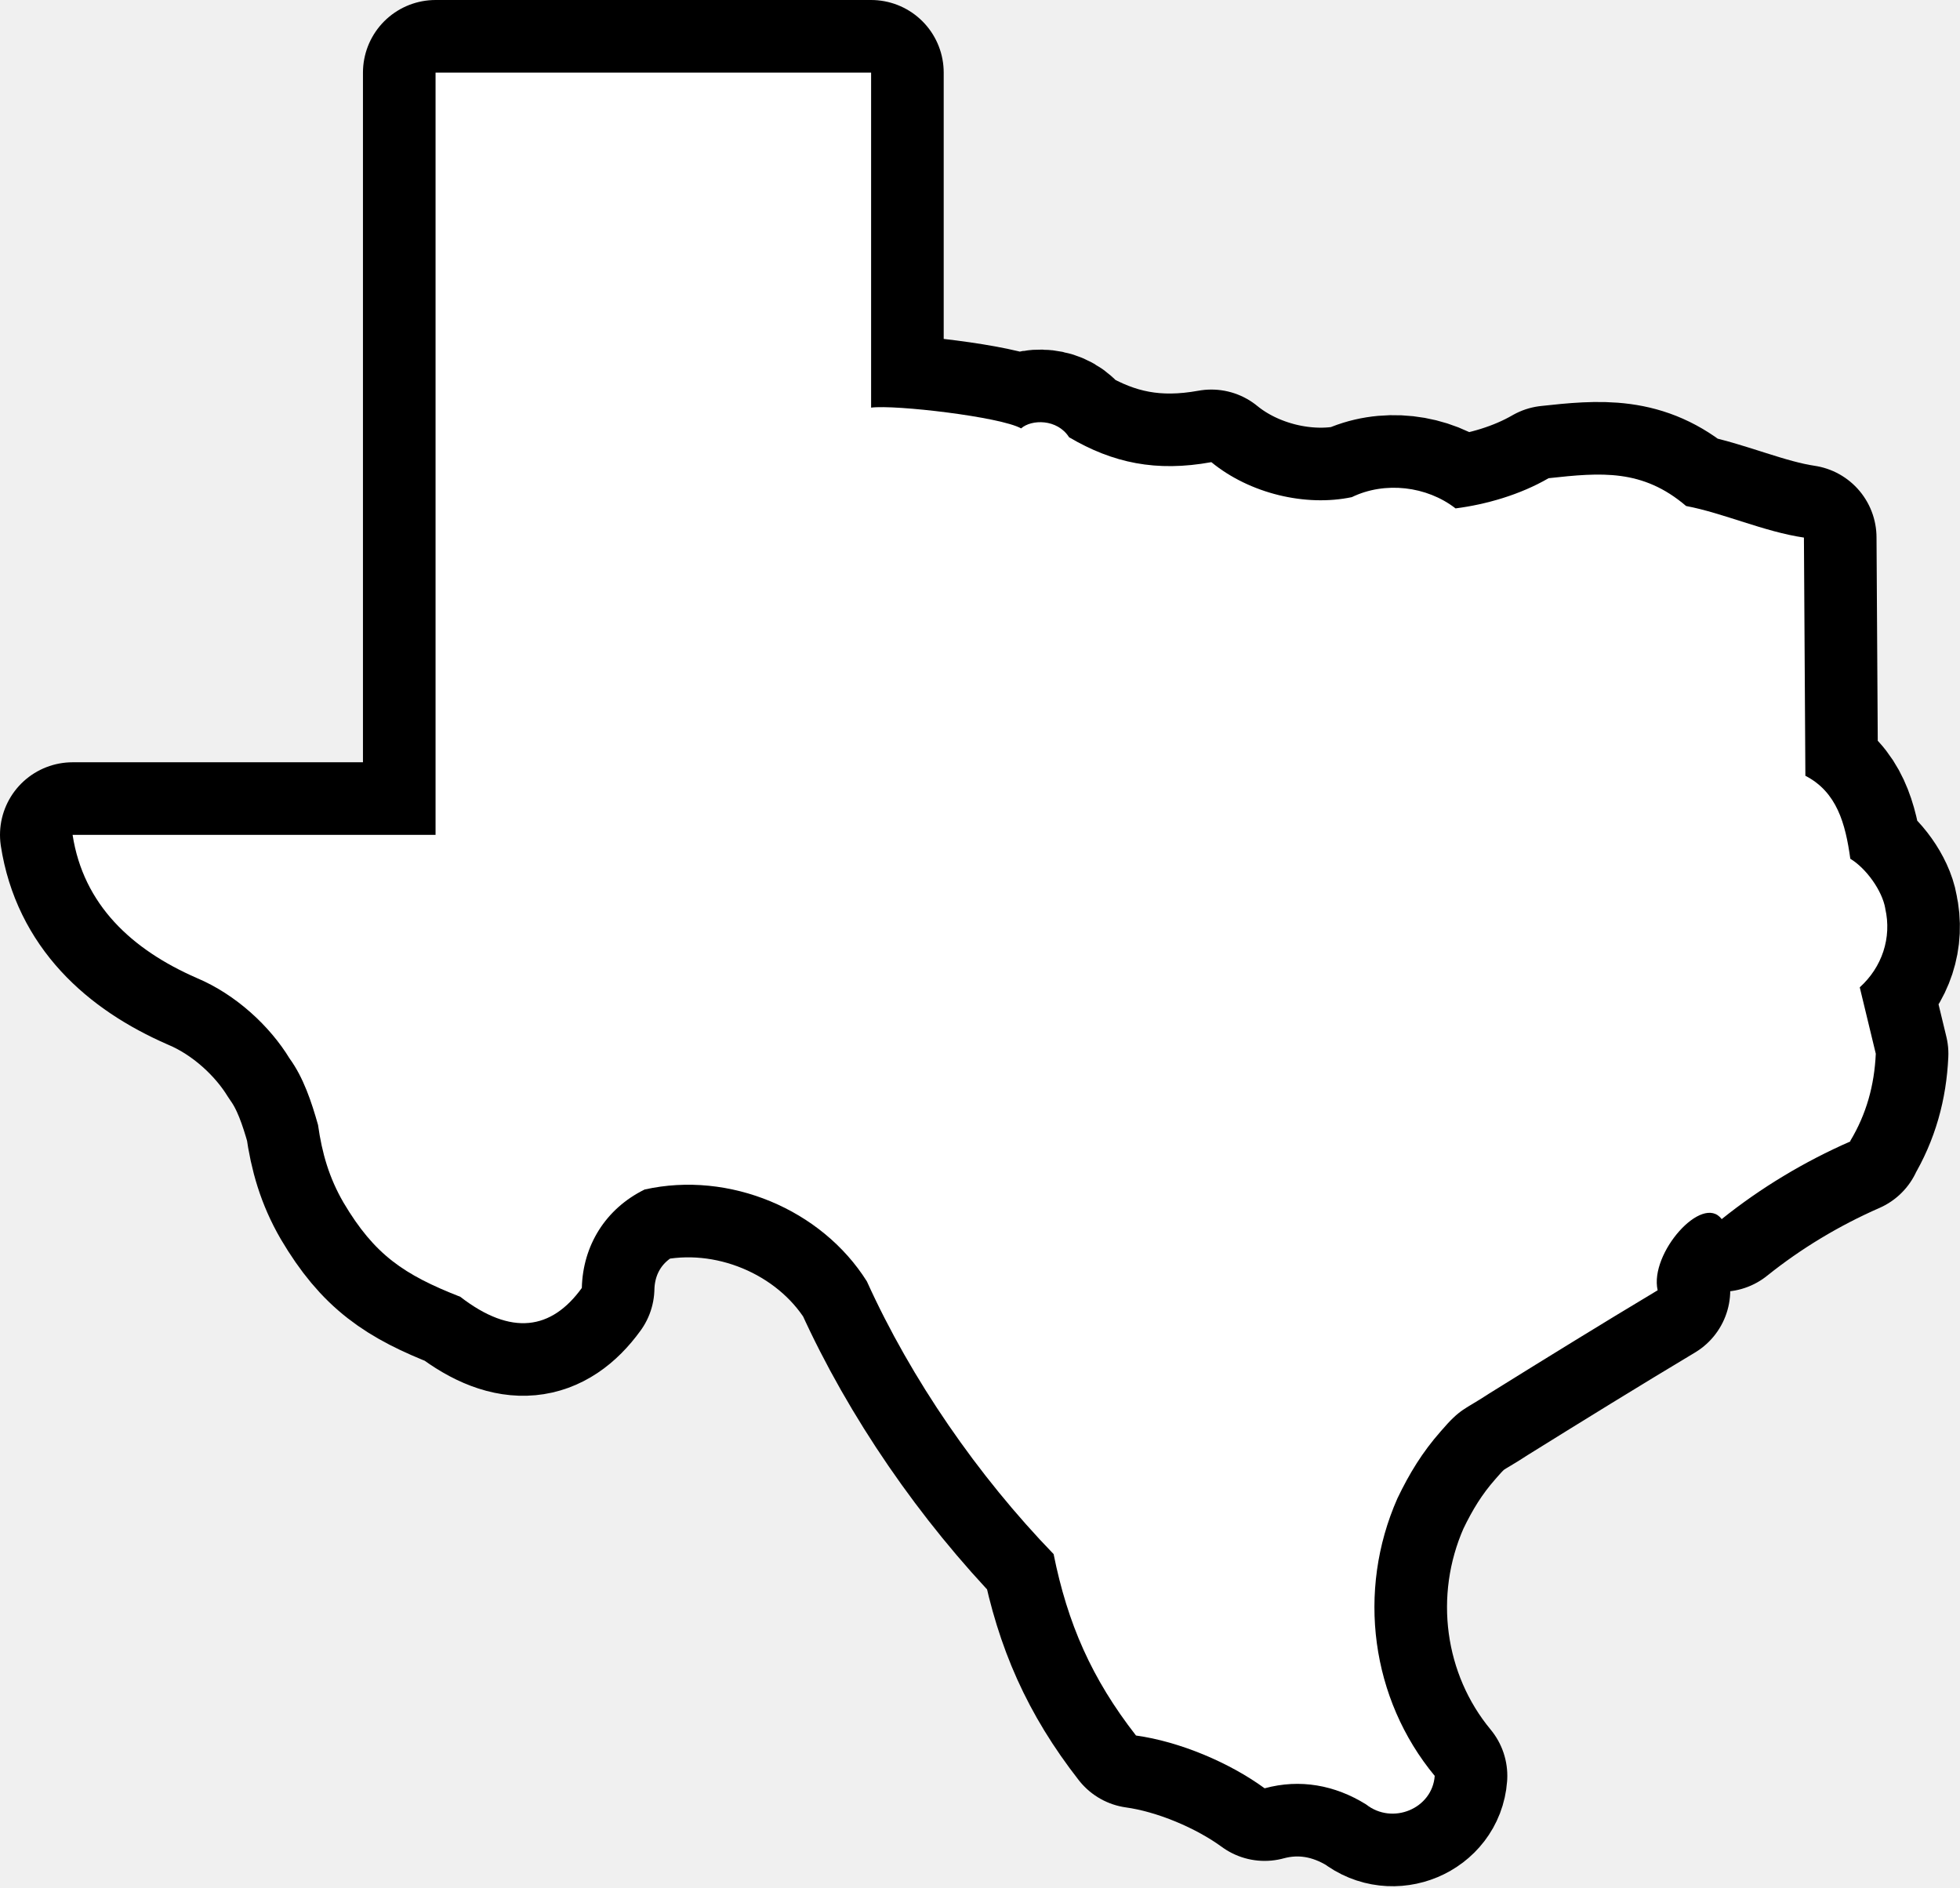
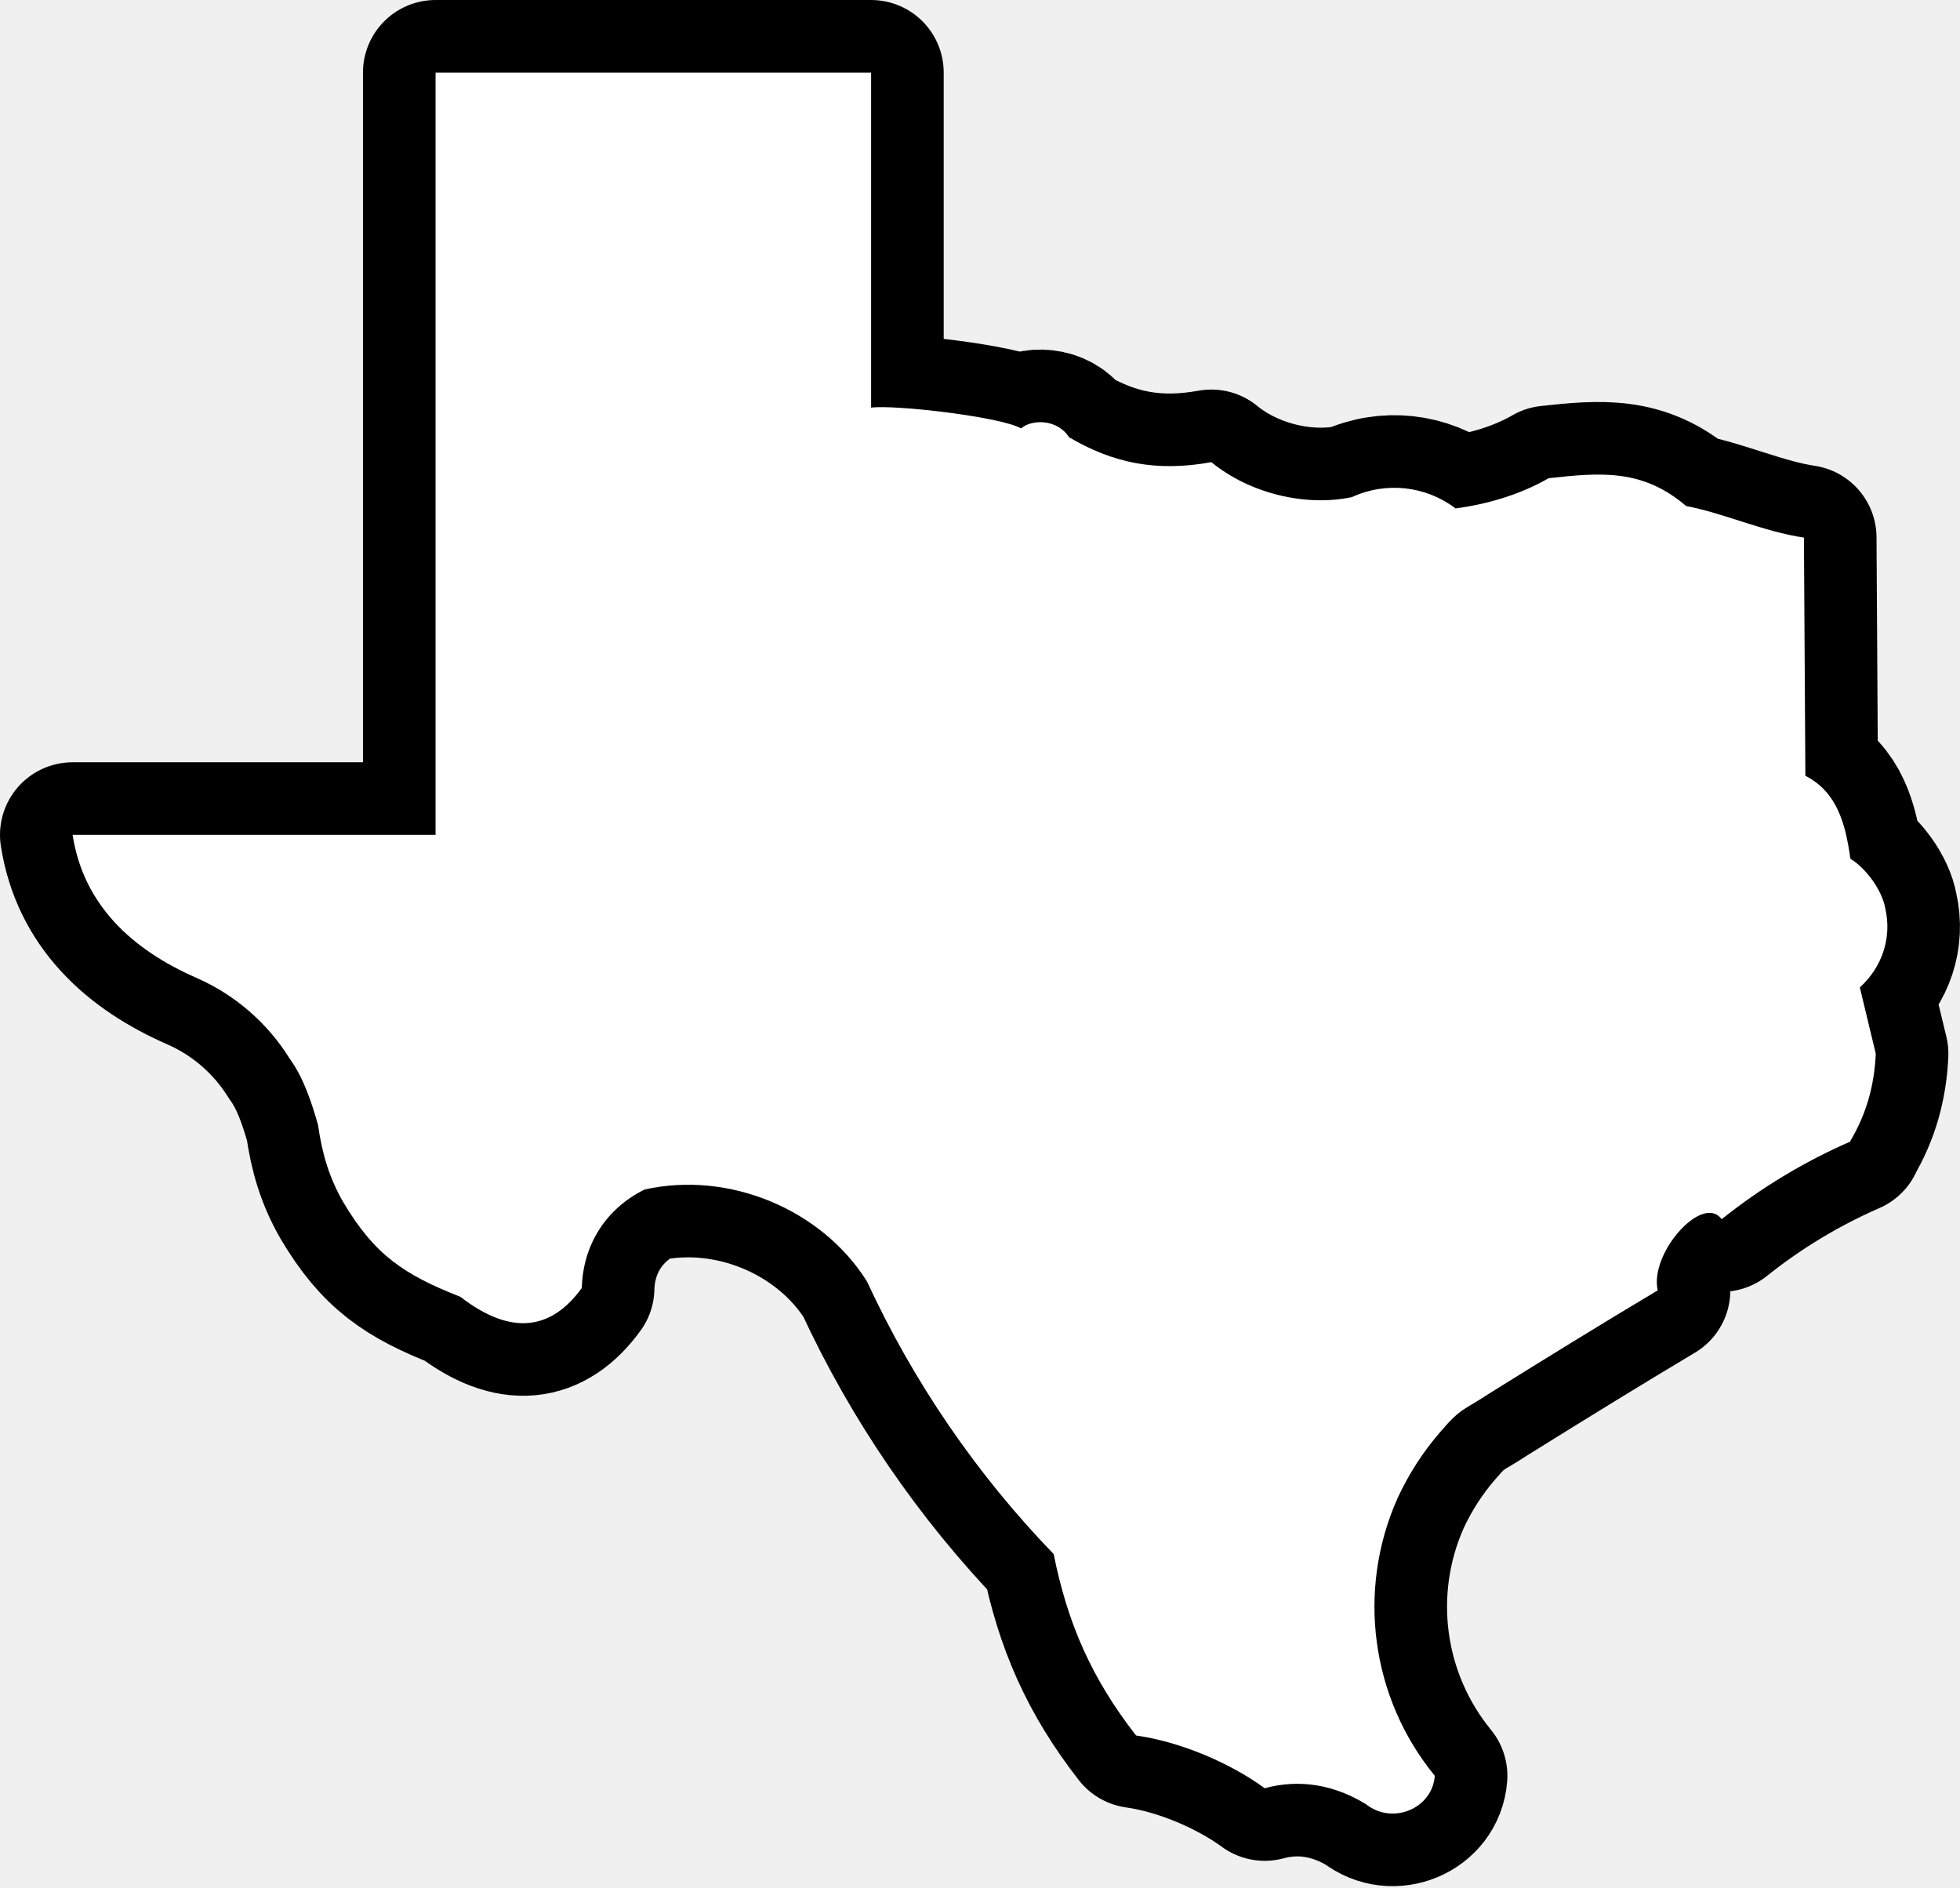
<svg xmlns="http://www.w3.org/2000/svg" width="27" height="26" xml:space="preserve">
-   <path fill="#fff" d="m 25.971,12.515 c -0.043,-0.249 -0.266,-0.556 -0.482,-0.686 -0.067,-0.483 -0.184,-0.919 -0.619,-1.143 L 24.85,7.405 C 24.3,7.324 23.737,7.066 23.227,6.97 22.626,6.457 22.055,6.508 21.333,6.587 20.936,6.817 20.47,6.949 20.051,7.003 19.653,6.694 19.076,6.628 18.622,6.848 17.984,6.982 17.215,6.799 16.687,6.366 15.927,6.504 15.33,6.378 14.727,6.023 14.564,5.767 14.208,5.775 14.066,5.901 13.786,5.742 12.329,5.572 12,5.615 V 1 H 6 V 11.5 H 1 c 0.149,0.964 0.816,1.58 1.707,1.97 0.544,0.228 1.013,0.668 1.282,1.11 0.193,0.265 0.303,0.601 0.392,0.915 0.055,0.39 0.152,0.727 0.351,1.07 0.427,0.721 0.833,0.994 1.609,1.298 0.703,0.543 1.255,0.457 1.674,-0.122 0.014,-0.583 0.325,-1.09 0.865,-1.356 1.166,-0.261 2.439,0.274 3.062,1.266 0.611,1.349 1.527,2.675 2.572,3.756 0.192,0.955 0.523,1.714 1.135,2.499 0.598,0.083 1.285,0.371 1.772,0.727 0.488,-0.133 0.969,-0.044 1.396,0.221 0.367,0.29 0.915,0.057 0.947,-0.392 -0.876,-1.057 -1.079,-2.544 -0.514,-3.822 0.165,-0.344 0.343,-0.636 0.596,-0.923 0.281,-0.328 0.319,-0.291 0.67,-0.523 0.77,-0.479 1.541,-0.955 2.319,-1.421 -0.116,-0.509 0.618,-1.338 0.882,-0.98 0.54,-0.433 1.138,-0.792 1.772,-1.07 v -0.008 c 0.222,-0.37 0.331,-0.765 0.351,-1.2 l -0.221,-0.915 c 0.306,-0.276 0.444,-0.682 0.351,-1.086 z" style="stroke:#000;stroke-width:2;stroke-linejoin:round;stroke-miterlimit:4;stroke-dasharray:none;stroke-opacity:1;fill:none" />
-   <path fill="#fff" fill-rule="evenodd" d="m 25.971,12.515 c -0.043,-0.249 -0.266,-0.556 -0.482,-0.686 -0.067,-0.483 -0.184,-0.919 -0.619,-1.143 L 24.85,7.405 C 24.3,7.324 23.737,7.066 23.227,6.97 22.626,6.457 22.055,6.508 21.333,6.587 20.936,6.817 20.47,6.949 20.051,7.003 19.653,6.694 19.076,6.628 18.622,6.848 17.984,6.982 17.215,6.799 16.687,6.366 15.927,6.504 15.33,6.378 14.727,6.023 14.564,5.767 14.208,5.775 14.066,5.901 13.786,5.742 12.329,5.572 12,5.615 V 1 H 6 V 11.5 H 1 c 0.149,0.964 0.816,1.58 1.707,1.97 0.544,0.228 1.013,0.668 1.282,1.11 0.193,0.265 0.303,0.601 0.392,0.915 0.055,0.39 0.152,0.727 0.351,1.07 0.427,0.721 0.833,0.994 1.609,1.298 0.703,0.543 1.255,0.457 1.674,-0.122 0.014,-0.583 0.325,-1.09 0.865,-1.356 1.166,-0.261 2.439,0.274 3.062,1.266 0.611,1.349 1.527,2.675 2.572,3.756 0.192,0.955 0.523,1.714 1.135,2.499 0.598,0.083 1.285,0.371 1.772,0.727 0.488,-0.133 0.969,-0.044 1.396,0.221 0.367,0.29 0.915,0.057 0.947,-0.392 -0.876,-1.057 -1.079,-2.544 -0.514,-3.822 0.165,-0.344 0.343,-0.636 0.596,-0.923 0.281,-0.328 0.319,-0.291 0.67,-0.523 0.77,-0.479 1.541,-0.955 2.319,-1.421 -0.116,-0.509 0.618,-1.338 0.882,-0.98 0.54,-0.433 1.138,-0.792 1.772,-1.07 v -0.008 c 0.222,-0.37 0.331,-0.765 0.351,-1.2 l -0.221,-0.915 c 0.306,-0.276 0.444,-0.682 0.351,-1.086 z" style="stroke:none;stroke-width:2;stroke-linejoin:round;stroke-miterlimit:4;stroke-dasharray:none;stroke-opacity:1" />
+   <path fill="#fff" d="M25.971 12.515c-.042-.25-.266-.556-.481-.686-.067-.484-.184-.92-.62-1.143l-.02-3.281c-.55-.08-1.113-.339-1.623-.435-.6-.513-1.172-.462-1.894-.383-.397.23-.863.362-1.282.416a1.395 1.395 0 0 0-1.429-.155c-.638.134-1.407-.05-1.935-.482-.76.138-1.357.012-1.96-.343-.163-.256-.519-.248-.661-.122-.28-.16-1.737-.329-2.066-.286V1H6v10.5H1c.15.964.816 1.58 1.707 1.97a2.865 2.865 0 0 1 1.282 1.11c.193.266.303.602.392.915.055.39.152.727.351 1.07.428.72.834.994 1.61 1.298.702.543 1.254.457 1.673-.122.014-.584.325-1.09.865-1.356 1.166-.26 2.44.274 3.063 1.266a13.642 13.642 0 0 0 2.572 3.756c.191.955.523 1.714 1.135 2.499.597.083 1.285.37 1.772.726.488-.133.968-.043 1.396.221.367.29.915.057.947-.392a3.676 3.676 0 0 1-.514-3.822 3.86 3.86 0 0 1 .596-.922c.28-.328.319-.291.67-.523.77-.48 1.54-.955 2.319-1.42-.117-.51.617-1.338.881-.98a7.895 7.895 0 0 1 1.773-1.07v-.009c.221-.37.33-.765.35-1.2l-.22-.914c.306-.276.444-.682.351-1.086z" style="stroke:#000;stroke-width:2;stroke-linejoin:round;stroke-miterlimit:4;stroke-dasharray:none;stroke-opacity:1;fill:none" />
+   <path fill="#fff" fill-rule="evenodd" d="M25.971 12.515c-.042-.25-.266-.556-.481-.686-.067-.484-.184-.92-.62-1.143l-.02-3.281c-.55-.08-1.113-.339-1.623-.435-.6-.513-1.172-.462-1.894-.383-.397.23-.863.362-1.282.416a1.395 1.395 0 0 0-1.429-.155c-.638.134-1.407-.05-1.935-.482-.76.138-1.357.012-1.96-.343-.163-.256-.519-.248-.661-.122-.28-.16-1.737-.329-2.066-.286V1H6v10.5H1c.15.964.816 1.58 1.707 1.97a2.865 2.865 0 0 1 1.282 1.11c.193.266.303.602.392.915.055.39.152.727.351 1.07.428.72.834.994 1.61 1.298.702.543 1.254.457 1.673-.122.014-.584.325-1.09.865-1.356 1.166-.26 2.44.274 3.063 1.266a13.642 13.642 0 0 0 2.572 3.756c.191.955.523 1.714 1.135 2.499.597.083 1.285.37 1.772.726.488-.133.968-.043 1.396.221.367.29.915.057.947-.392a3.676 3.676 0 0 1-.514-3.822 3.86 3.86 0 0 1 .596-.922c.28-.328.319-.291.67-.523.77-.48 1.54-.955 2.319-1.42-.117-.51.617-1.338.881-.98a7.895 7.895 0 0 1 1.773-1.07v-.009c.221-.37.33-.765.35-1.2l-.22-.914c.306-.276.444-.682.351-1.086z" style="stroke:none;stroke-width:2;stroke-linejoin:round;stroke-miterlimit:4;stroke-dasharray:none;stroke-opacity:1" />
</svg>
